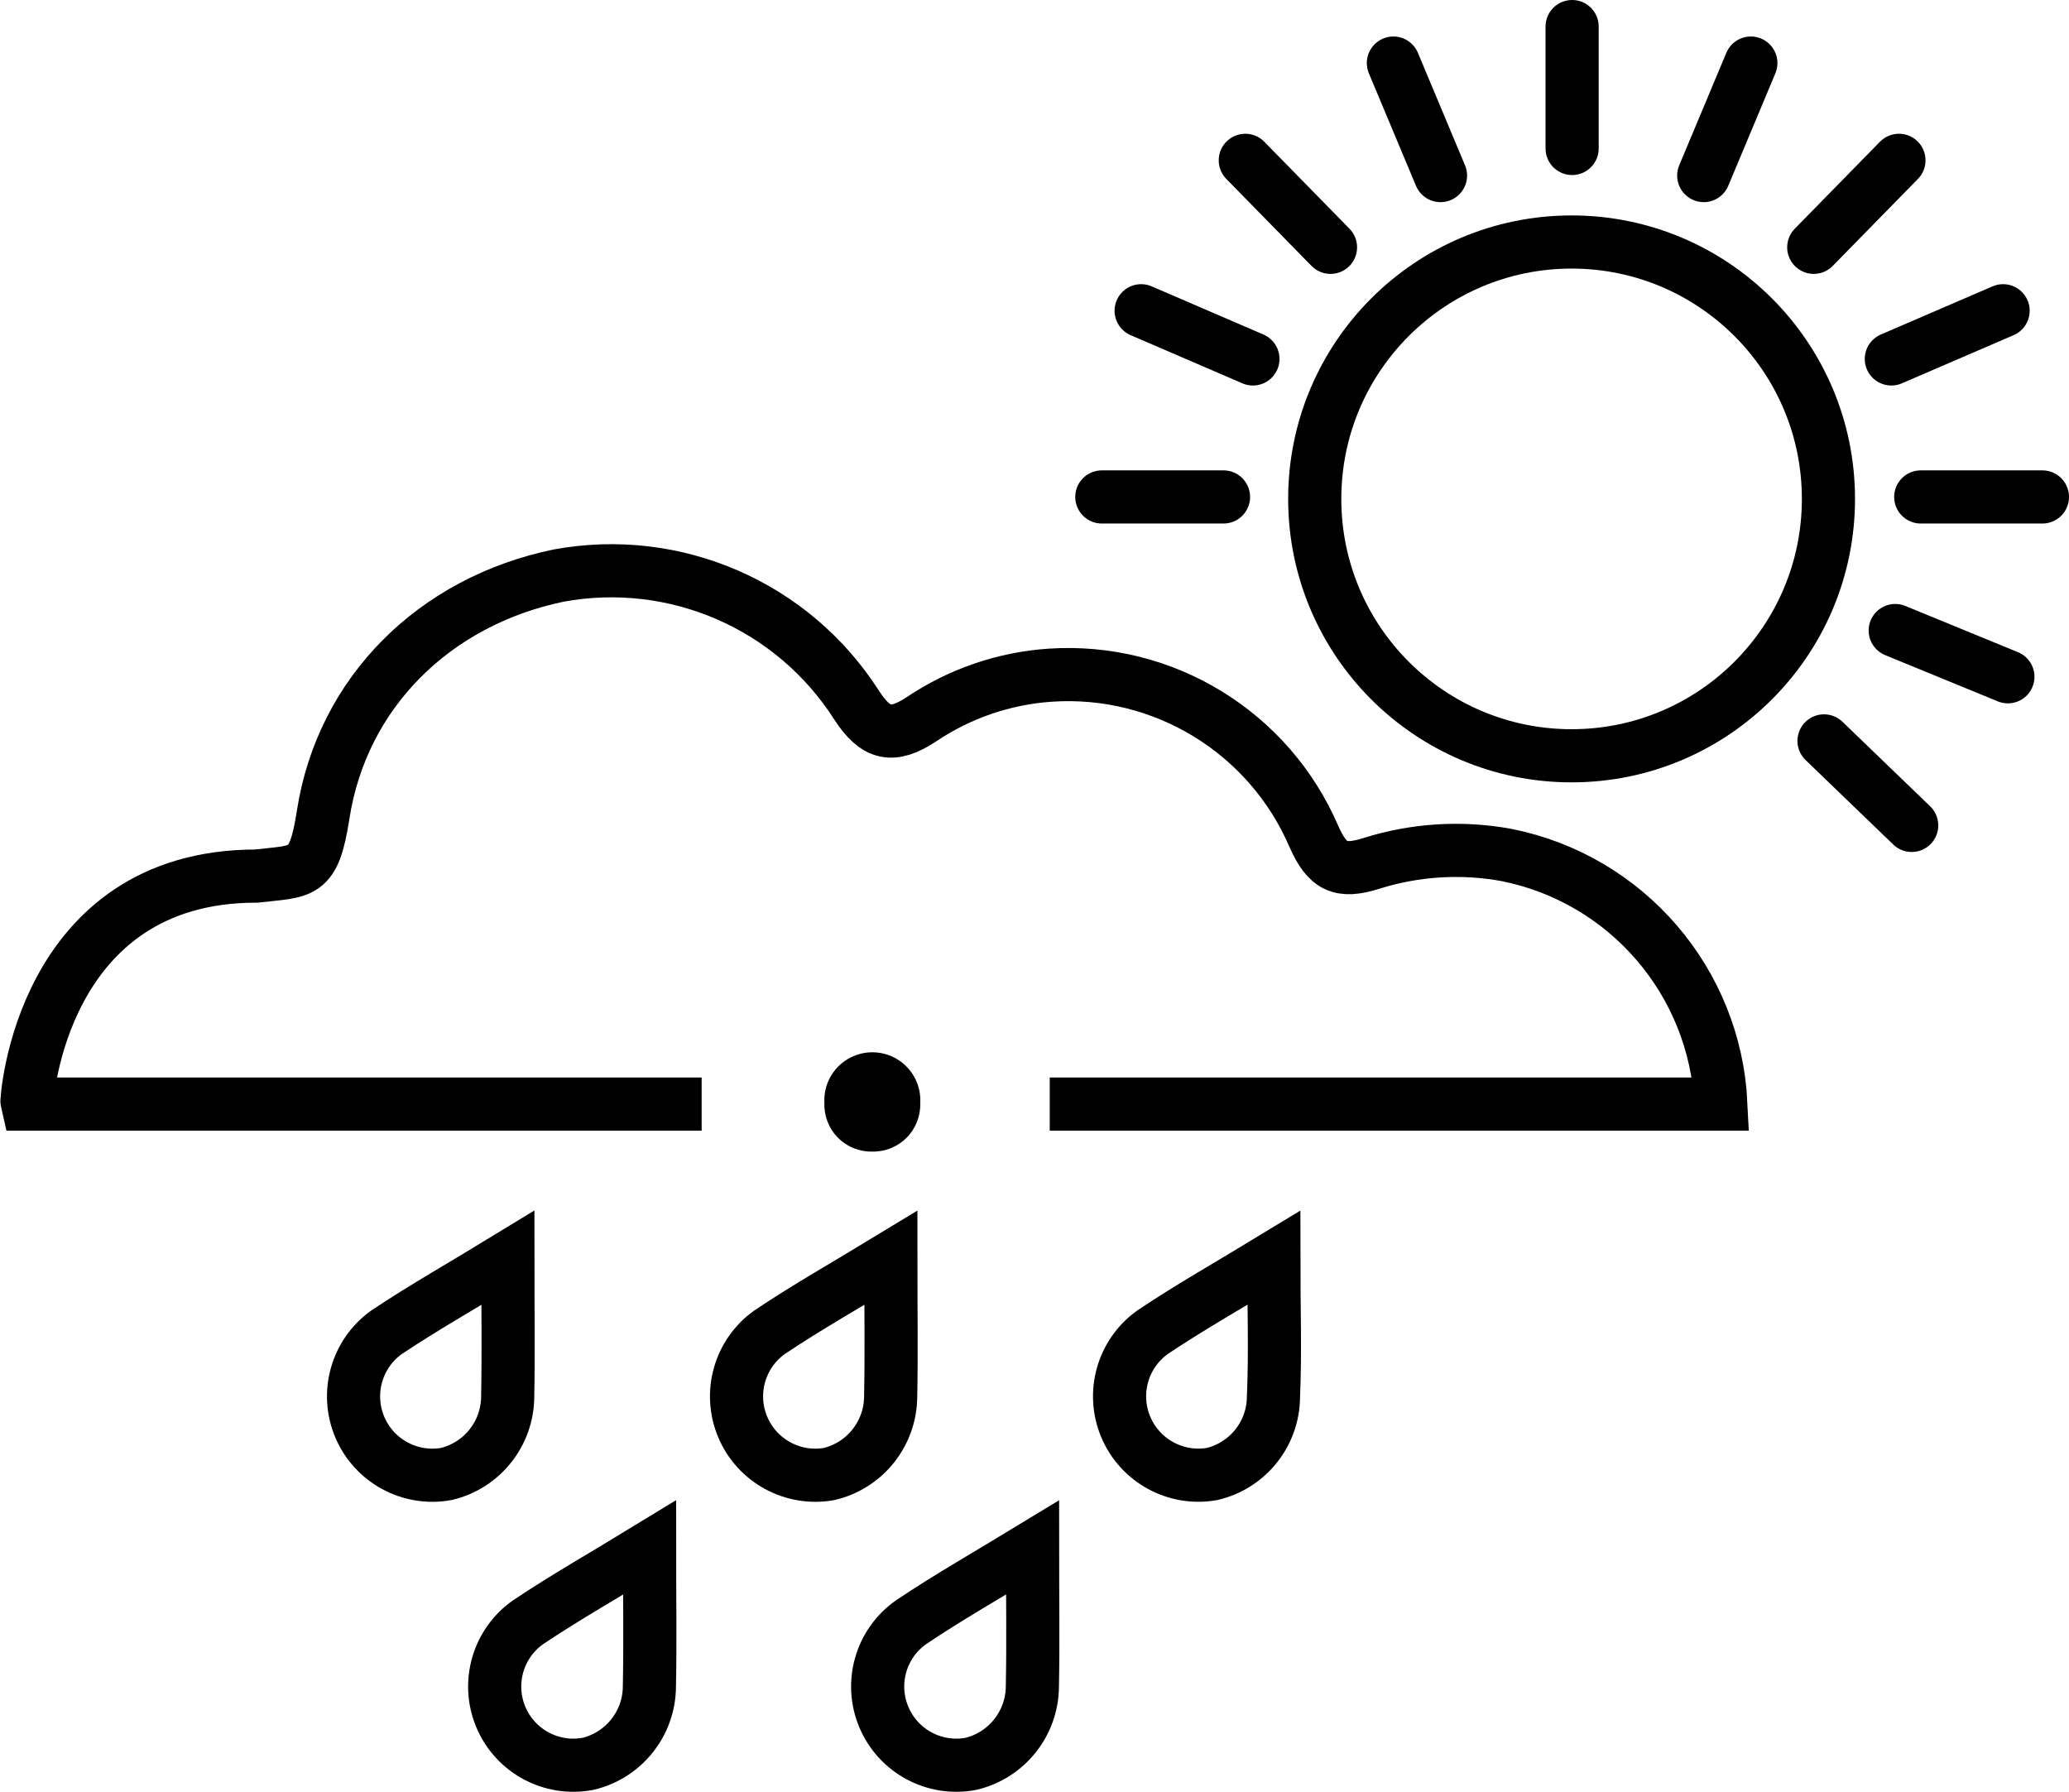
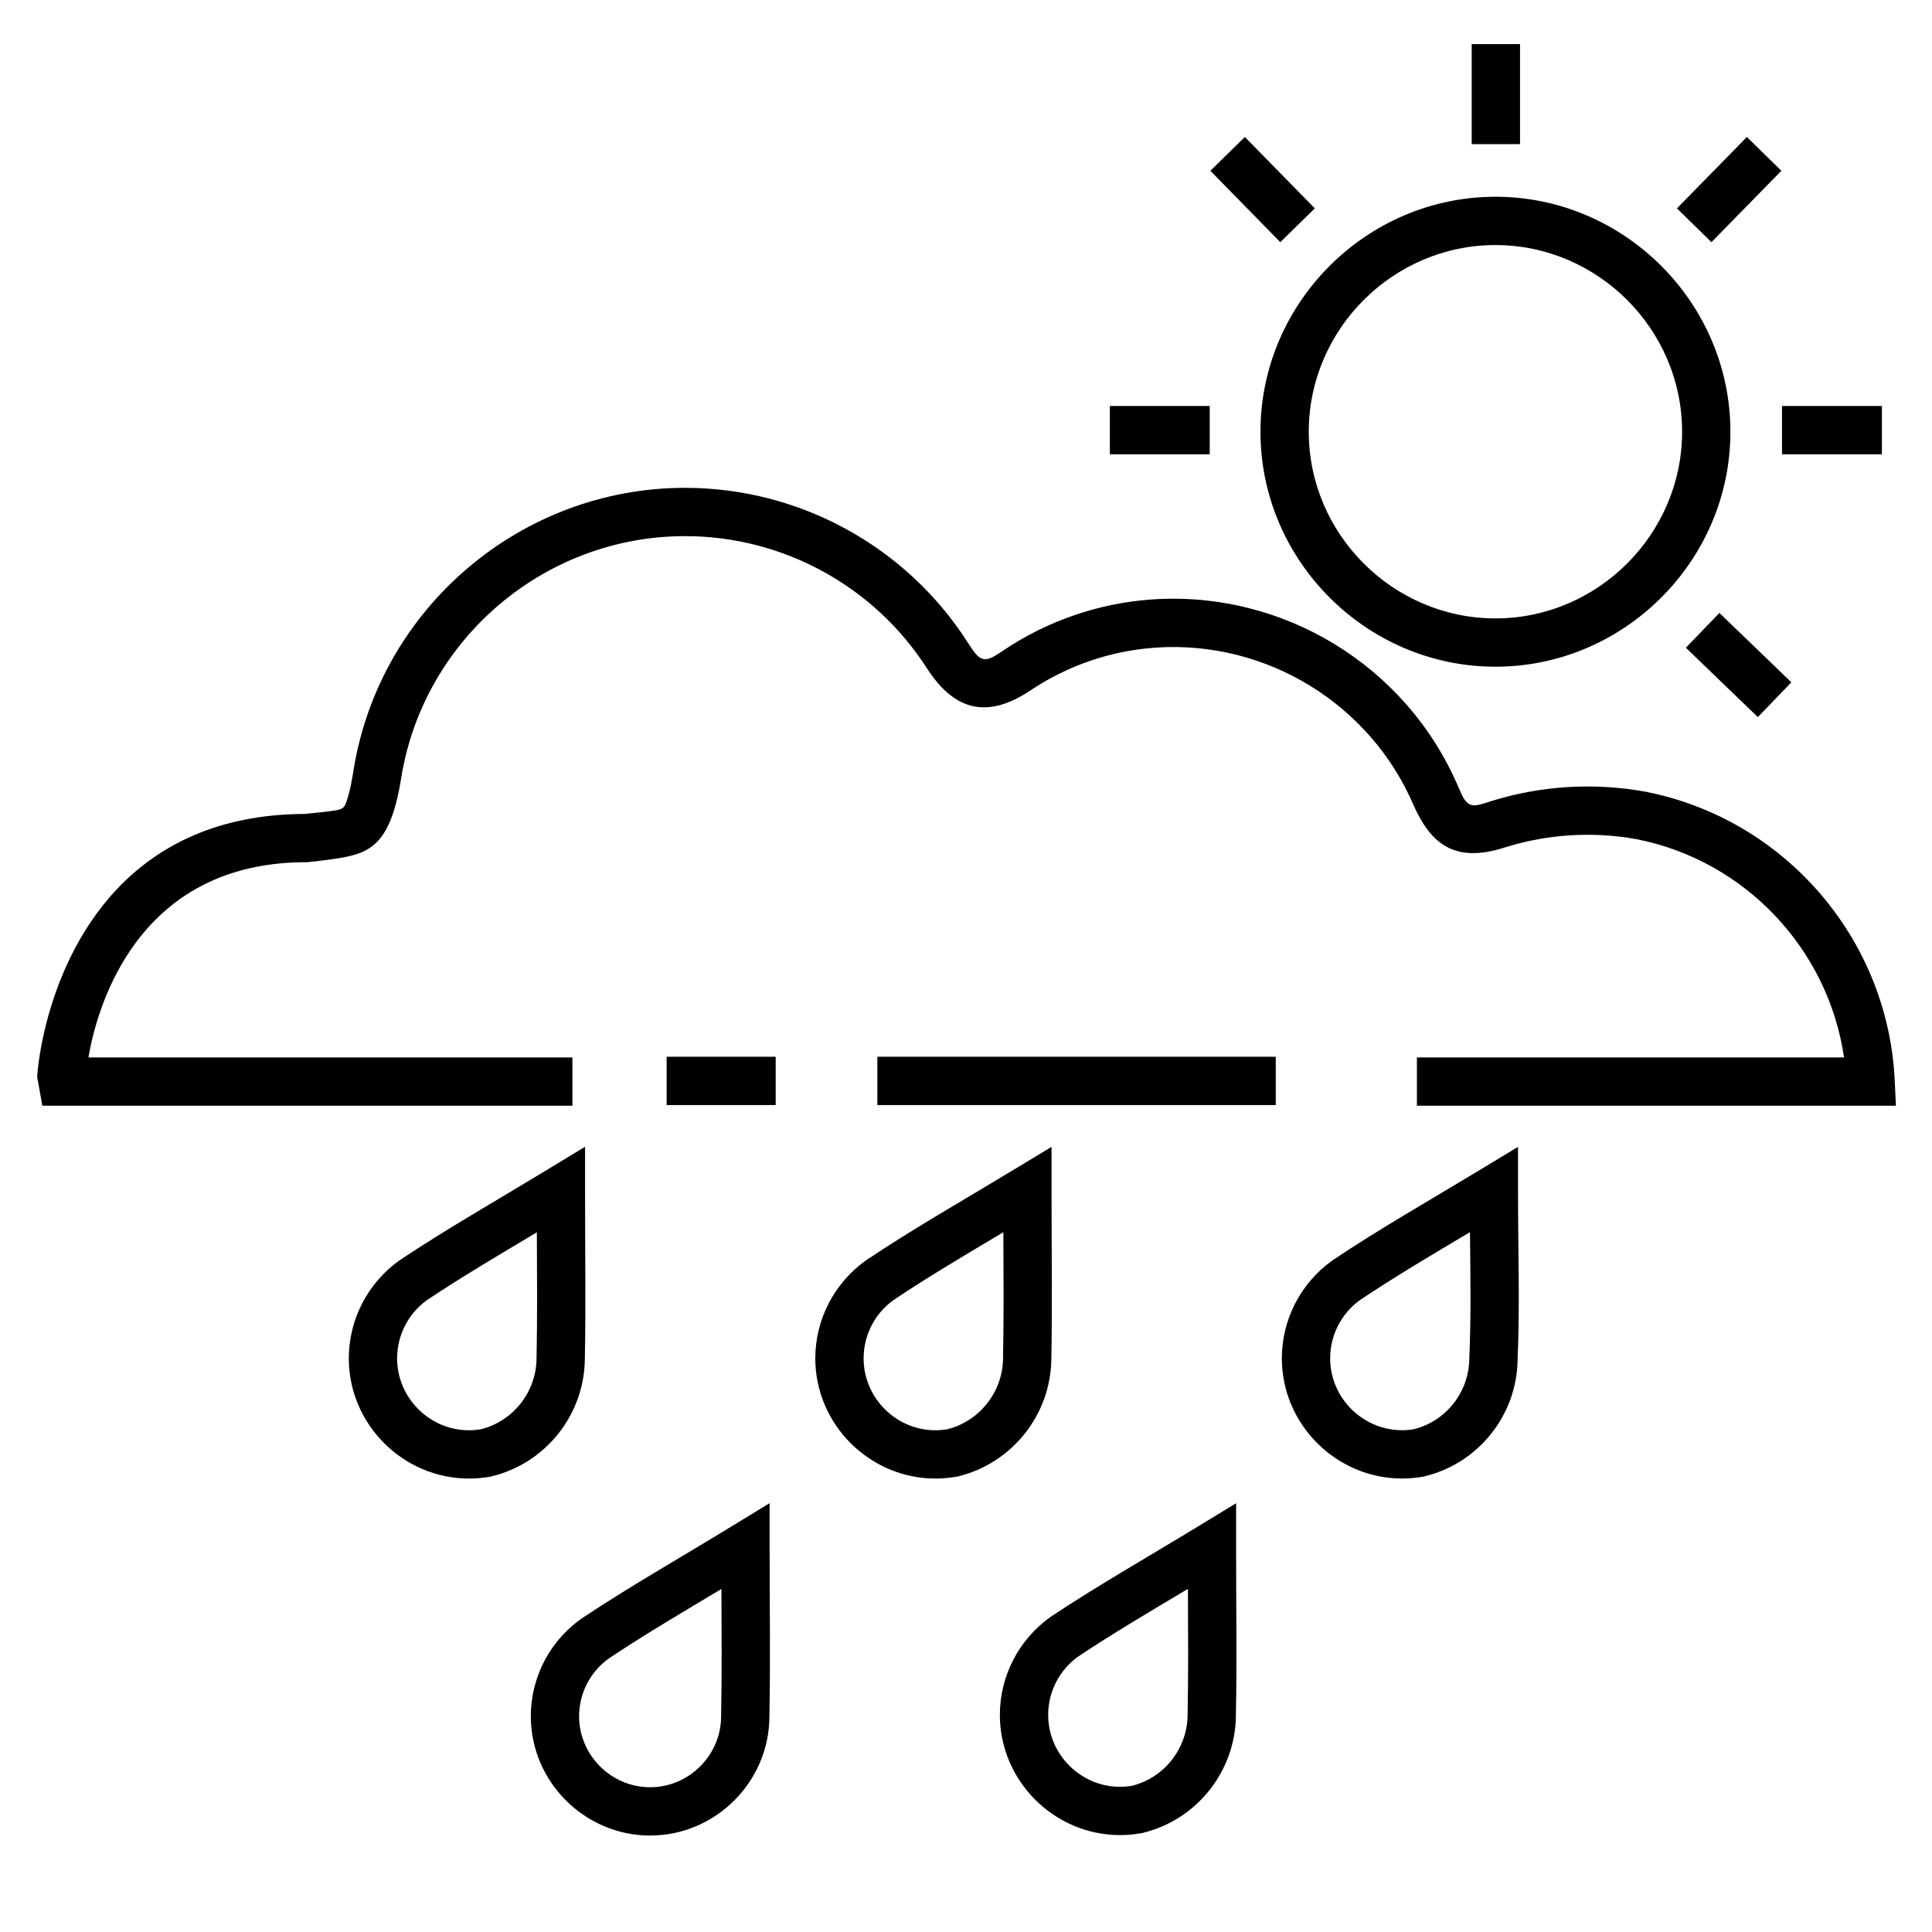
- <svg xmlns="http://www.w3.org/2000/svg" viewBox="0 0 116.8 101.13">
-   <defs>
-     <style>.cls-1,.cls-2{fill:none;stroke:#000;stroke-miterlimit:10;stroke-width:3px;}.cls-2{stroke-linecap:round;}</style>
-   </defs>
-   <g id="Layer_2" data-name="Layer 2">
-     <g id="Layer_1-2" data-name="Layer 1">
-       <path class="cls-1" d="M28.67,71c-2.47,1.51-4.71,2.77-6.85,4.2a4.45,4.45,0,0,0,3.37,8,4.51,4.51,0,0,0,3.47-4.36C28.71,76.33,28.67,73.86,28.67,71Z" />
-       <path class="cls-1" d="M50.29,71c-2.48,1.51-4.72,2.77-6.85,4.2a4.45,4.45,0,0,0,3.37,8,4.52,4.52,0,0,0,3.47-4.36C50.33,76.33,50.29,73.86,50.29,71Z" />
-       <path class="cls-1" d="M71.91,71c-2.48,1.51-4.72,2.77-6.85,4.2a4.45,4.45,0,0,0,3.36,8,4.5,4.5,0,0,0,3.47-4.36C72,76.33,71.91,73.86,71.91,71Z" />
-       <path class="cls-1" d="M36.67,87.35c-2.47,1.51-4.71,2.78-6.85,4.21a4.44,4.44,0,0,0,3.37,8,4.51,4.51,0,0,0,3.47-4.36C36.71,92.72,36.67,90.24,36.67,87.35Z" />
-       <path class="cls-1" d="M58.29,87.35c-2.48,1.51-4.72,2.78-6.85,4.21a4.44,4.44,0,0,0,3.37,8,4.52,4.52,0,0,0,3.47-4.36C58.33,92.72,58.29,90.24,58.29,87.35Z" />
-       <path class="cls-1" d="M59.26,62.32H97.15a15.07,15.07,0,0,0-12.1-14.06,15.87,15.87,0,0,0-7.62.47c-1.76.56-2.5.2-3.26-1.52a15.1,15.1,0,0,0-14.88-9.1A14.82,14.82,0,0,0,52,40.61c-1.62,1.06-2.55.86-3.63-.79a16.43,16.43,0,0,0-16.84-7.33c-7,1.45-12.22,6.59-13.29,13.51-.53,3.41-1.13,3.15-3.77,3.45-12.16,0-13,12.68-12.95,12.87H39.61" />
-       <path d="M49.24,65a2.64,2.64,0,0,1-2.7-2.73,2.71,2.71,0,1,1,5.41,0A2.65,2.65,0,0,1,49.24,65Z" />
-       <line class="cls-2" x1="69.07" y1="28.05" x2="62.2" y2="28.05" />
-       <line class="cls-2" x1="75.11" y1="13.96" x2="70.3" y2="9.05" />
-       <line class="cls-2" x1="81.32" y1="9.91" x2="78.66" y2="3.56" />
-       <line class="cls-2" x1="70.73" y1="20.26" x2="64.42" y2="17.54" />
-       <path class="cls-1" d="M88.72,42.66h0a14.49,14.49,0,0,0,0-29h0a14.49,14.49,0,1,0,0,29h0Z" />
-       <line class="cls-2" x1="108.43" y1="28.05" x2="115.3" y2="28.05" />
-       <line class="cls-2" x1="88.75" y1="8.38" x2="88.75" y2="1.5" />
-       <line class="cls-2" x1="102.97" y1="41.82" x2="107.92" y2="46.59" />
-       <line class="cls-2" x1="102.39" y1="13.96" x2="107.2" y2="9.05" />
-       <line class="cls-2" x1="106.99" y1="35.59" x2="113.35" y2="38.2" />
-       <line class="cls-2" x1="96.18" y1="9.91" x2="98.84" y2="3.56" />
-       <line class="cls-2" x1="106.77" y1="20.26" x2="113.08" y2="17.54" />
+ <svg xmlns="http://www.w3.org/2000/svg" width="100%" height="100%" viewBox="0 0 60 60" version="1.1" xml:space="preserve" style="fill-rule:evenodd;clip-rule:evenodd;stroke-linejoin:round;stroke-miterlimit:2;">
+   <g transform="matrix(1,0,0,1,0,-124)">
+     <g id="showers-day" transform="matrix(1,0,0,1,0,124)">
+       <rect x="0" y="0" width="60" height="60" style="fill:none;" />
+       <g transform="matrix(0.587597,0,0,0.587597,1.00798,14.9978)">
+         <path d="M2.96,30.364L28.538,30.364L28.538,32.916L0.523,32.916L0.249,31.4C0.273,30.979 0.39,29.868 0.762,28.448C1.853,24.295 5.111,17.529 14.385,17.495C14.993,17.427 15.487,17.39 15.893,17.324C16.097,17.291 16.266,17.274 16.394,17.18C16.54,17.073 16.59,16.874 16.676,16.591C16.79,16.213 16.884,15.734 16.98,15.118L16.981,15.112C18.391,6.58 25.842,0.259 34.49,0.259C40.538,0.259 46.184,3.351 49.442,8.447C49.739,8.901 49.939,9.236 50.253,9.304C50.559,9.37 50.861,9.15 51.294,8.867C53.645,7.282 56.375,6.347 59.205,6.156C66.113,5.694 72.602,9.661 75.34,16.02C75.554,16.505 75.685,16.857 75.968,16.99C76.239,17.117 76.568,16.985 77.046,16.833C79.708,15.996 82.536,15.821 85.29,16.326L85.299,16.328C92.634,17.79 98.073,24.11 98.425,31.58L98.488,32.916L73.171,32.916L73.171,30.364L95.746,30.364C94.914,24.659 90.551,19.982 84.811,18.834C82.478,18.408 80.075,18.557 77.817,19.266C76.53,19.676 75.613,19.644 74.882,19.3C74.165,18.963 73.548,18.28 73,17.04L72.997,17.034C70.687,11.664 65.209,8.313 59.376,8.704C56.993,8.864 54.694,9.653 52.706,10.993L52.699,10.998C51.512,11.775 50.547,11.98 49.712,11.799C48.886,11.619 48.085,11.035 47.298,9.833L47.294,9.827C44.506,5.461 39.67,2.812 34.49,2.812C27.087,2.812 20.708,8.222 19.5,15.525C19.152,17.756 18.615,18.72 17.899,19.242C17.224,19.735 16.246,19.853 14.614,20.038L14.542,20.046L14.47,20.046C6.788,20.046 4.13,25.672 3.231,29.096C3.113,29.545 3.025,29.983 2.96,30.364Z" />
+       </g>
+       <g transform="matrix(1.11152,0,0,1,-144.407,-62.0058)">
+         <rect x="154.432" y="94.824" width="11.131" height="1.5" />
+       </g>
+       <g transform="matrix(0.304233,0,0,1,-26.2803,-62.0058)">
+         <rect x="154.432" y="94.824" width="11.131" height="1.5" />
+       </g>
+       <g transform="matrix(0.670083,0,0,0.670083,-1.79171,9.94912)">
+         <path d="M29.789,40.29C29.789,43.188 29.829,45.665 29.779,48.141C29.754,50.723 27.962,52.974 25.452,53.578L25.419,53.586L25.386,53.592C25.064,53.649 24.737,53.678 24.409,53.678C21.354,53.678 18.84,51.164 18.84,48.109C18.84,46.313 19.709,44.625 21.183,43.569L21.198,43.559C23.351,42.121 25.604,40.842 28.089,39.333L29.789,38.301L29.789,40.29ZM27.556,42.265C25.761,43.336 24.081,44.326 22.451,45.415C21.59,46.041 21.079,47.043 21.079,48.109C21.079,49.936 22.582,51.44 24.409,51.44C24.594,51.44 24.779,51.424 24.973,51.391C26.465,51.01 27.526,49.662 27.541,48.113L27.541,48.107C27.579,46.218 27.565,44.334 27.556,42.265Z" />
+       </g>
+       <g transform="matrix(0.670083,0,0,0.670083,-1.79171,9.94912)">
+         <path d="M51.409,40.29C51.409,43.188 51.449,45.665 51.399,48.143C51.37,50.722 49.58,52.97 47.074,53.578L47.04,53.586L47.006,53.592C46.684,53.649 46.357,53.678 46.029,53.678C42.974,53.678 40.46,51.164 40.46,48.109C40.46,46.313 41.329,44.625 42.802,43.57L42.816,43.561C44.96,42.121 47.214,40.842 49.711,39.332L51.409,38.305L51.409,40.29ZM49.176,42.262C47.375,43.334 45.695,44.325 44.072,45.414C43.21,46.04 42.699,47.043 42.699,48.109C42.699,49.936 44.202,51.44 46.029,51.44C46.214,51.44 46.398,51.424 46.591,51.391C48.083,51.008 49.143,49.661 49.161,48.112L49.161,48.107C49.199,46.217 49.185,44.332 49.176,42.262Z" />
+       </g>
+       <g transform="matrix(0.670083,0,0,0.670083,-1.79171,9.94912)">
+         <path d="M73.029,40.29C73.029,43.191 73.118,45.672 73.009,48.142C72.991,50.727 71.194,52.983 68.678,53.579L68.646,53.587L68.613,53.593C68.296,53.648 67.975,53.676 67.653,53.676C64.598,53.676 62.083,51.162 62.083,48.107C62.083,46.313 62.95,44.625 64.422,43.57L64.436,43.561C66.58,42.121 68.834,40.842 71.331,39.332L73.029,38.305L73.029,40.29ZM70.802,42.258C68.999,43.331 67.317,44.323 65.692,45.414C64.832,46.04 64.322,47.042 64.322,48.107C64.322,49.934 65.826,51.437 67.653,51.437C67.834,51.437 68.015,51.423 68.206,51.39C69.699,51.015 70.761,49.666 70.771,48.102L70.772,48.08C70.855,46.197 70.822,44.32 70.802,42.258Z" />
+       </g>
+       <g transform="matrix(0.670083,0,0,0.670083,-1.42053,10.0455)">
+         <path d="M37.789,56.67C37.789,59.563 37.829,62.006 37.779,64.518L37.779,64.55C37.779,67.583 35.283,70.079 32.25,70.079C29.217,70.079 26.721,67.583 26.721,64.55C26.721,62.695 27.655,60.958 29.201,59.937C31.352,58.51 33.603,57.233 36.086,55.715L37.789,54.674L37.789,56.67ZM35.556,58.651C33.753,59.73 32.066,60.723 30.437,61.804C29.516,62.412 28.959,63.446 28.959,64.55C28.959,66.355 30.445,67.841 32.25,67.841C34.055,67.841 35.541,66.355 35.541,64.55L35.541,64.504L35.541,64.488C35.579,62.578 35.565,60.709 35.556,58.651Z" />
+       </g>
+       <g transform="matrix(0.670083,0,0,0.670083,-1.42053,10.0455)">
+         <path d="M59.409,56.67C59.409,59.568 59.449,62.014 59.399,64.531C59.373,67.11 57.58,69.359 55.07,69.959L55.038,69.966L55.006,69.972C54.684,70.029 54.357,70.058 54.029,70.058C50.974,70.058 48.46,67.544 48.46,64.489C48.46,62.693 49.329,61.005 50.804,59.949L50.819,59.939C52.961,58.511 55.214,57.233 57.708,55.714L59.409,54.678L59.409,56.67ZM57.176,58.647C55.375,59.723 53.694,60.713 52.071,61.795C51.21,62.421 50.699,63.424 50.699,64.489C50.699,66.316 52.202,67.82 54.029,67.82C54.215,67.82 54.399,67.804 54.594,67.771C56.087,67.393 57.148,66.044 57.161,64.494L57.161,64.488C57.199,62.577 57.185,60.707 57.176,58.647Z" />
+       </g>
+       <g transform="matrix(0.451539,0,0,0.451539,6.38154,0.692526)">
+         <rect x="62.2" y="26.389" width="6.87" height="3.322" />
+       </g>
+       <g transform="matrix(0.451539,0,0,0.451539,6.38154,0.692526)">
+         <path d="M76.297,12.798L73.923,15.122L69.113,10.212L71.487,7.888L76.297,12.798Z" />
+       </g>
+       <g transform="matrix(0.451539,0,0,0.451539,6.38154,0.692526)">
+         <path d="M88.72,44.321C79.854,44.321 72.559,37.026 72.559,28.16C72.559,19.294 79.854,11.999 88.72,11.999C97.586,11.999 104.881,19.294 104.881,28.16C104.881,37.026 97.586,44.321 88.72,44.321ZM88.72,40.999C95.763,40.999 101.559,35.203 101.559,28.16C101.559,21.117 95.763,15.321 88.72,15.321C81.677,15.321 75.881,21.117 75.881,28.16C75.881,35.203 81.677,40.999 88.72,40.999Z" />
+       </g>
+       <g transform="matrix(0.451539,0,0,0.451539,6.38154,0.692526)">
+         <rect x="108.43" y="26.389" width="6.87" height="3.322" />
+       </g>
+       <g transform="matrix(0.451539,0,0,0.451539,6.38154,0.692526)">
+         <rect x="87.089" y="1.5" width="3.322" height="6.88" />
+       </g>
+       <g transform="matrix(0.451539,0,0,0.451539,6.38154,0.692526)">
+         <path d="M101.817,43.016L104.123,40.624L109.073,45.394L106.767,47.786L101.817,43.016Z" />
+       </g>
+       <g transform="matrix(0.451539,0,0,0.451539,6.38154,0.692526)">
+         <path d="M103.577,15.122L101.203,12.798L106.013,7.888L108.387,10.212L103.577,15.122Z" />
+       </g>
    </g>
  </g>
</svg>
